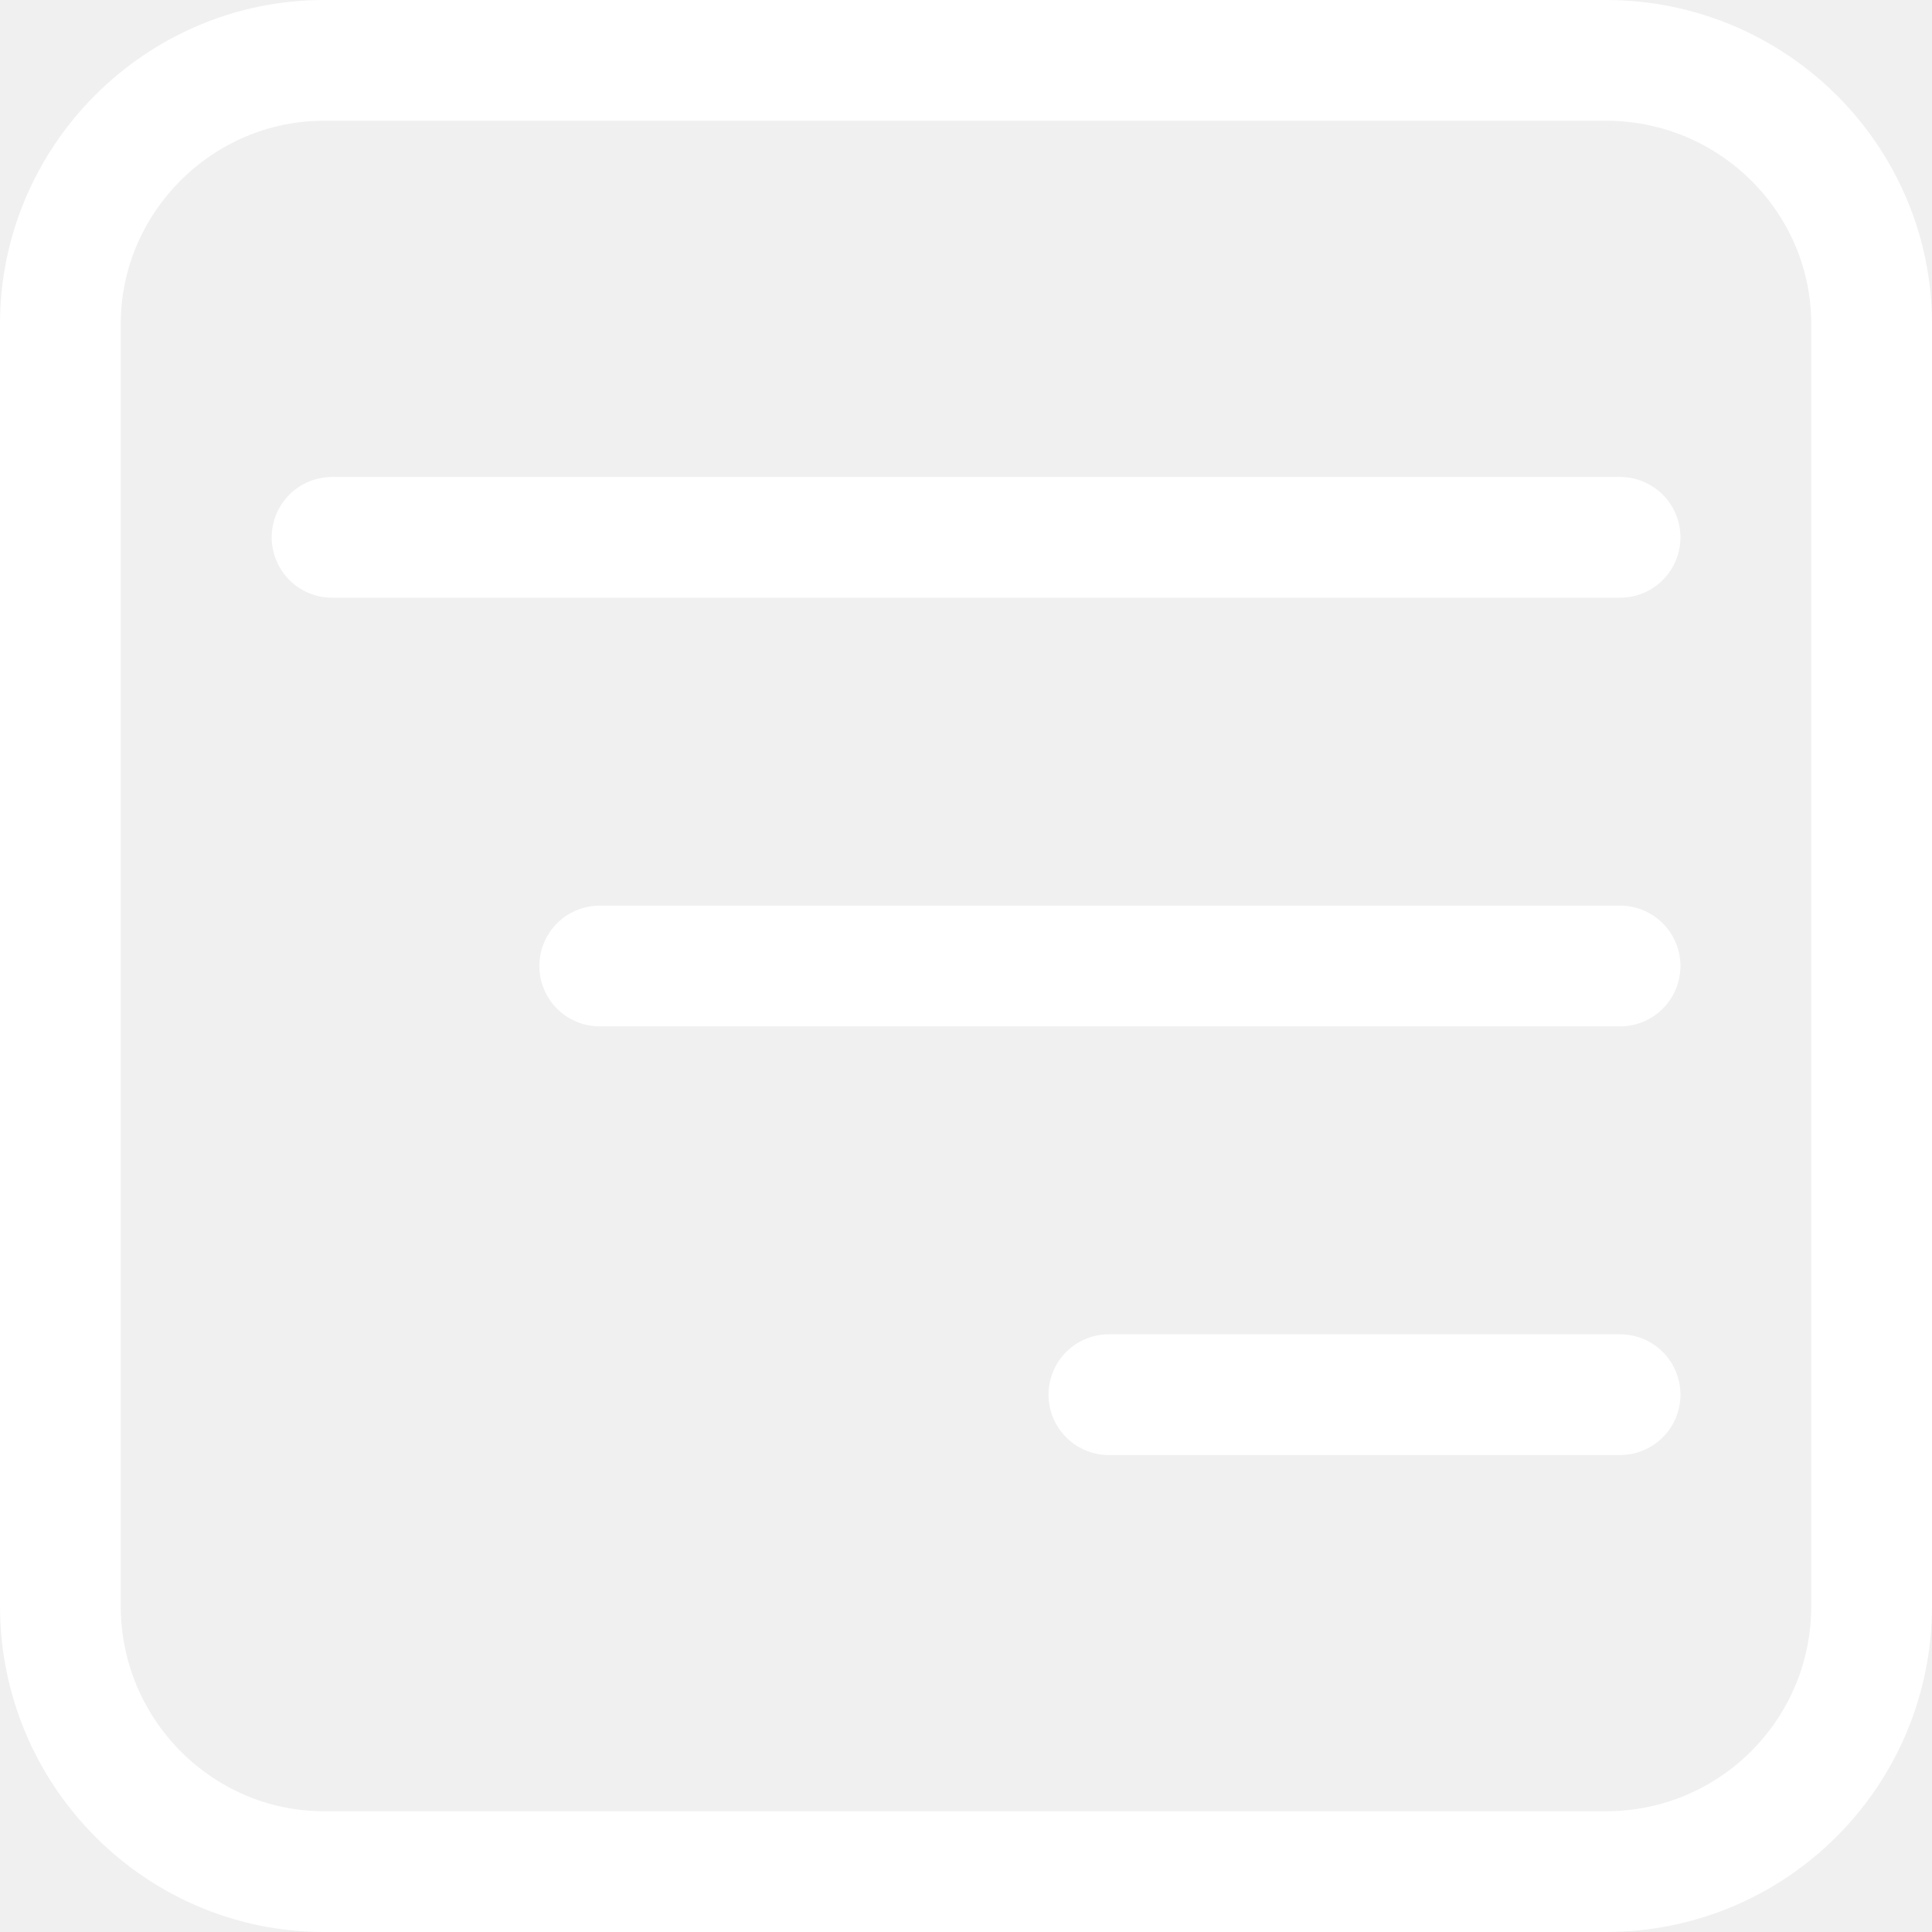
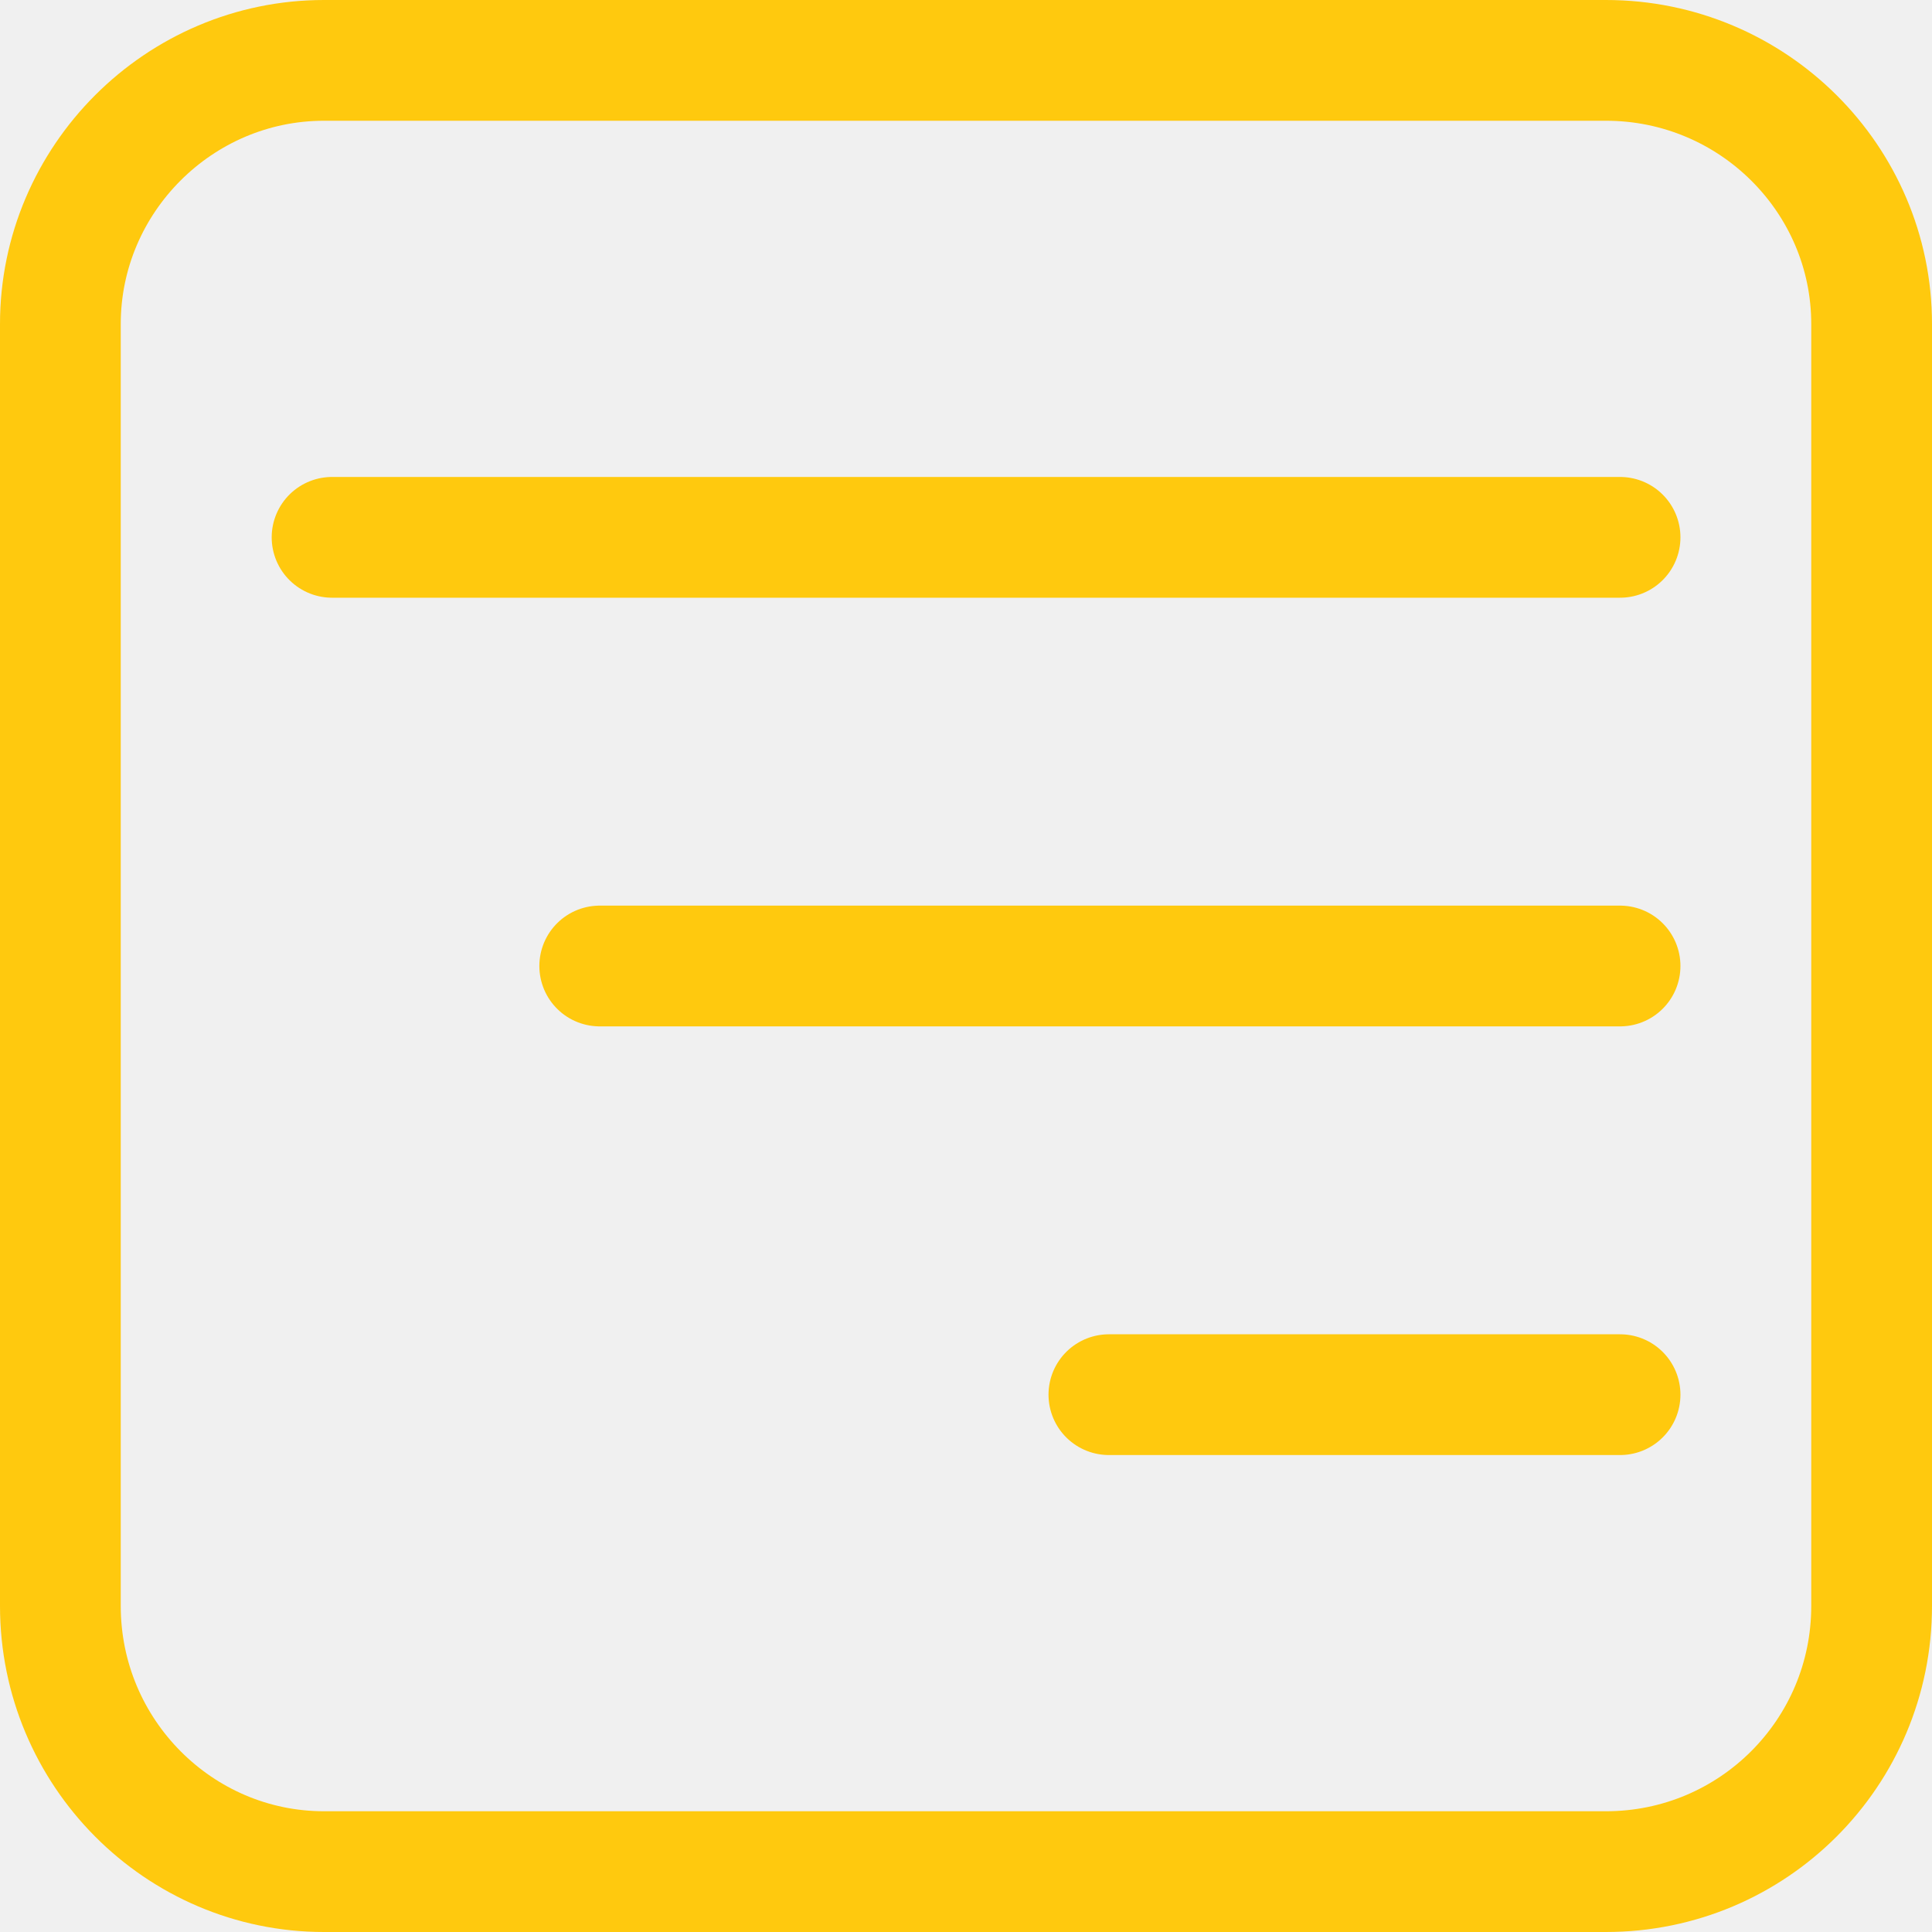
<svg xmlns="http://www.w3.org/2000/svg" version="1.1" id="Camada_2_00000152967716854437999910000009190983647205960111_" x="0px" y="0px" viewBox="0 0 96 96" style="enable-background:new 0 0 96 96;" xml:space="preserve">
  <style type="text/css">
- 	.st0{fill:none;stroke:#FFFFFF;stroke-width:6;stroke-miterlimit:10;}
- 	.st1{fill:none;stroke:#FFFFFF;stroke-width:6;stroke-linecap:round;stroke-miterlimit:10;}
+ 	.st0{fill:none;stroke:#FFC90E;stroke-width:6;stroke-miterlimit:10;}
+ 	.st1{fill:none;stroke:#FFC90E;stroke-width:6;stroke-linecap:round;stroke-miterlimit:10;}
</style>
  <g id="surprise">
    <g>
      <path class="st0" d="M16.1,3h63.7C87.1,3,93,8.9,93,16.1v63.7C93,87.1,87.1,93,79.8,93H16.1C8.9,93,3,87.1,3,79.8V16.1    C3,8.9,8.9,3,16.1,3z" />
      <line class="st1" x1="16.5" y1="26.7" x2="80.5" y2="26.7" />
      <line class="st1" x1="29.8" y1="48" x2="80.5" y2="48" />
      <line class="st1" x1="55.1" y1="69.3" x2="80.5" y2="69.3" />
    </g>
  </g>
</svg>
